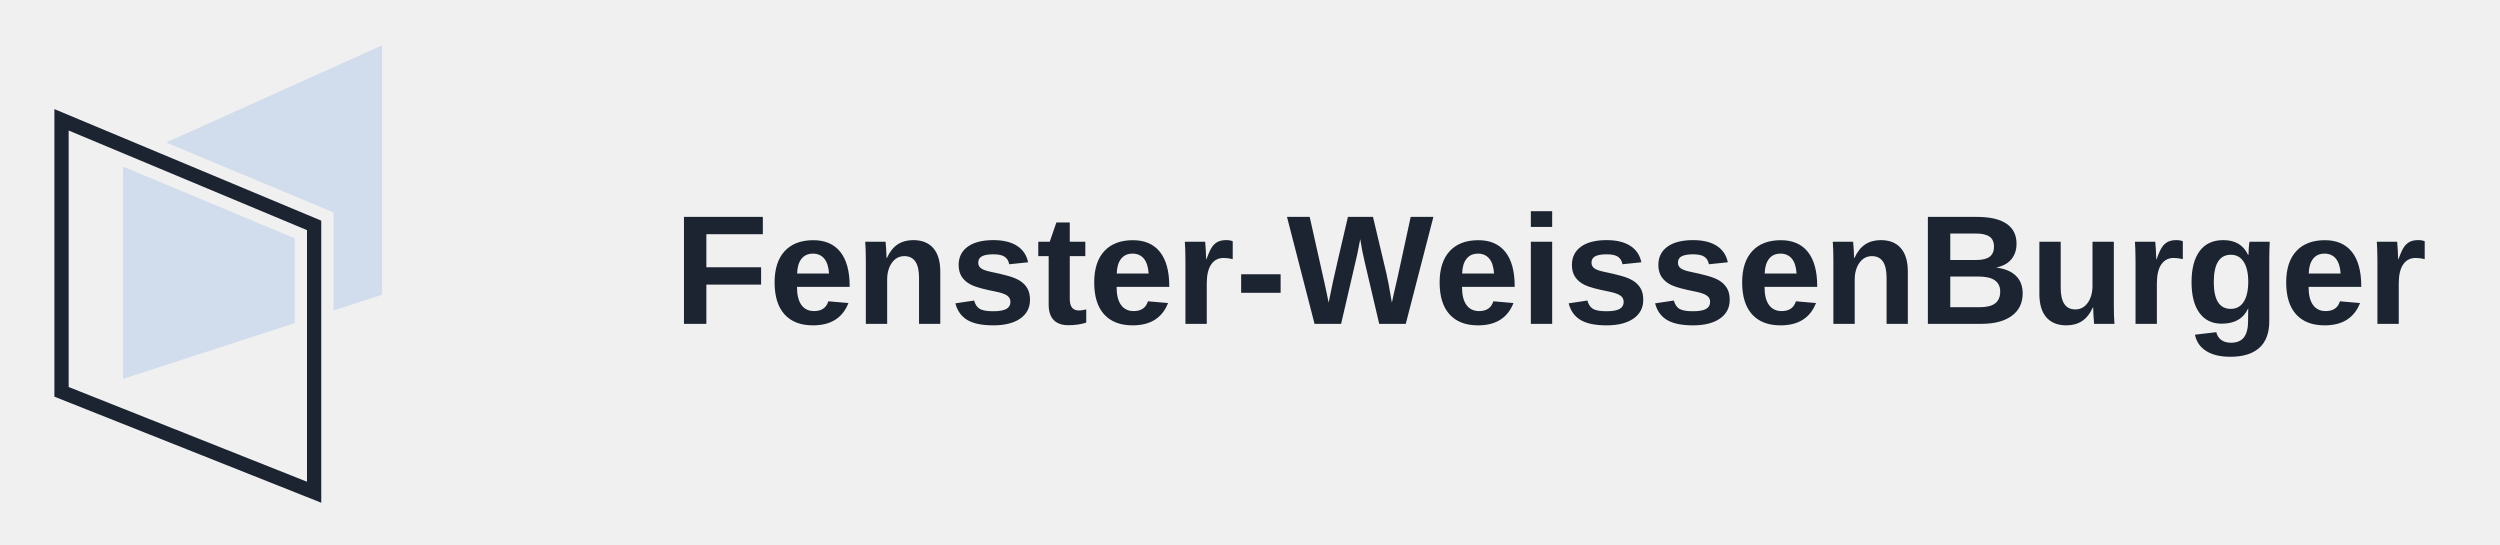
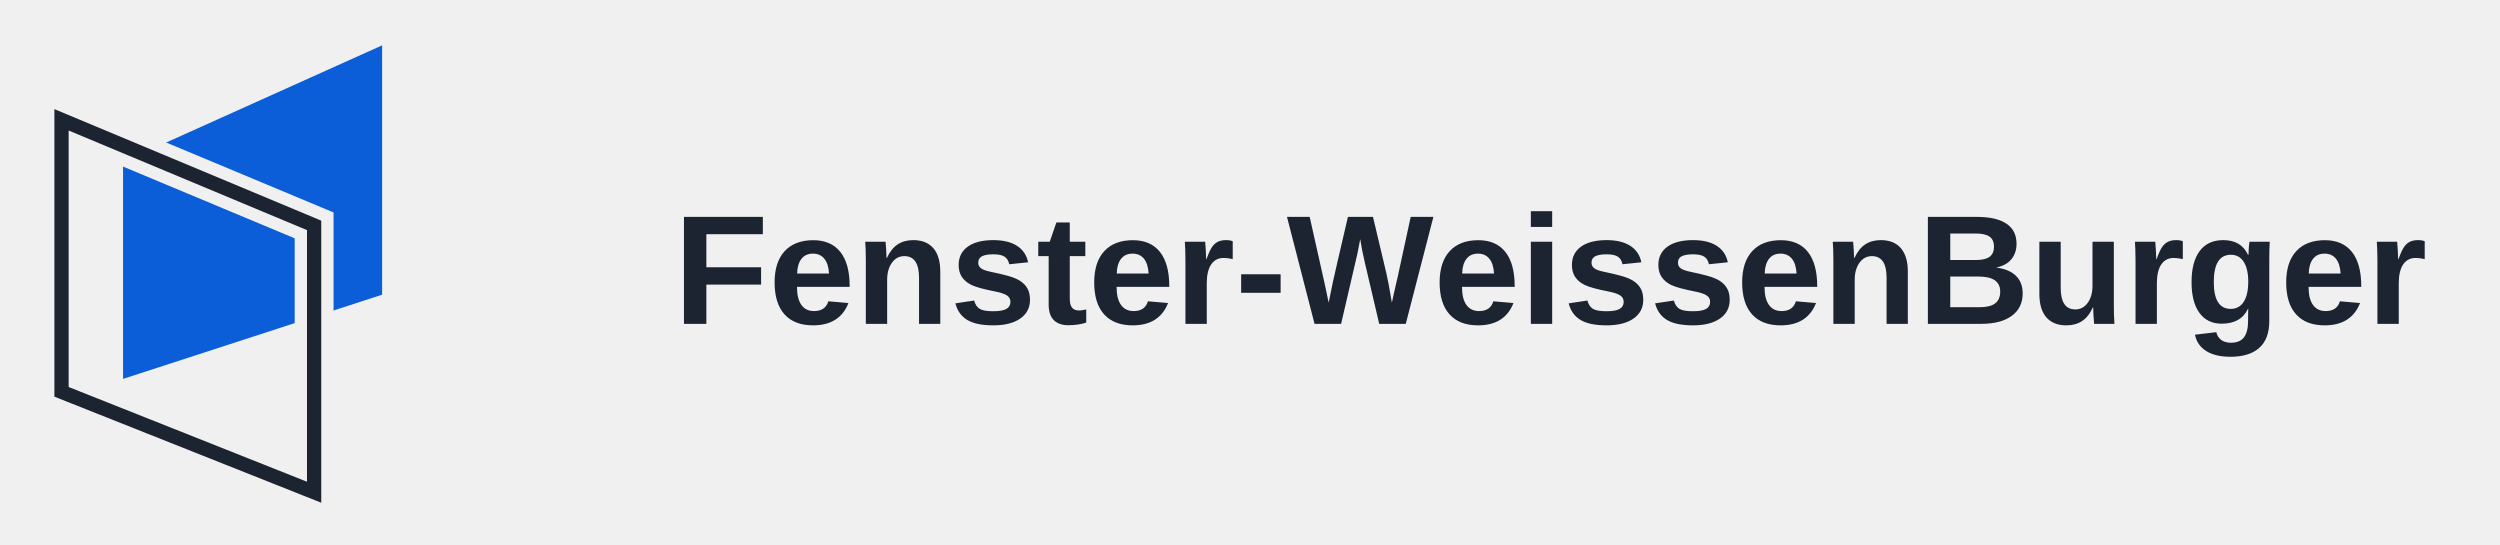
<svg xmlns="http://www.w3.org/2000/svg" width="772" height="168" viewBox="32 4 386 84" role="img" aria-label="Fenster-WeissenBurger" class="anim">
  <style>
  .sash{transform-origin:51px 36px;transform-box:view-box}
  .anim .sash{animation:fw-open 2.2s cubic-bezier(.45,0,.2,1) .3s 1 both}
  @keyframes fw-open{0%{transform:scaleX(1)}40%{transform:scaleX(.18) skewY(-8deg)}60%{transform:scaleX(.18) skewY(-8deg)}100%{transform:scaleX(1)}}
  @media (prefers-reduced-motion:reduce){.anim .sash{animation:none}}
</style>
  <defs>
    <mask id="gap" maskUnits="userSpaceOnUse" x="32" y="4" width="386" height="84">
-       <rect x="32" y="4" width="386" height="84" fill="#1b2430" />
+       <rect x="32" y="4" width="386" height="84" fill="#fff" />
      <polygon points="41.5,22.5 80.5,38.8 80.5,80 41.5,64.5" fill="none" stroke="#000" stroke-width="6" />
    </mask>
  </defs>
  <g mask="url(#gap)">
    <polygon class="sash" points="51,29 91,11 91,49.5 51,62.5" fill="#0B5ED7" />
  </g>
  <polygon points="41.5,22.5 80.5,38.8 80.5,80 41.5,64.5" fill="none" stroke="#1b2430" stroke-width="2.2" stroke-linejoin="miter" />
  <path d="M141.062 40.16V45.27H149.512V47.941H141.062V54.0H137.605V37.488H149.781V40.16ZM157.527 54.234Q154.668 54.234 153.133 52.541Q151.598 50.848 151.598 47.602Q151.598 44.461 153.156 42.773Q154.715 41.086 157.574 41.086Q160.305 41.086 161.746 42.896Q163.188 44.707 163.188 48.199V48.293H155.055Q155.055 50.145 155.74 51.088Q156.426 52.031 157.691 52.031Q159.438 52.031 159.895 50.52L163.0 50.789Q161.652 54.234 157.527 54.234ZM157.527 43.16Q156.367 43.16 155.74 43.969Q155.113 44.777 155.078 46.23H160.0Q159.906 44.695 159.262 43.928Q158.617 43.16 157.527 43.16ZM173.898 54.0V46.887Q173.898 43.547 171.637 43.547Q170.441 43.547 169.709 44.572Q168.977 45.598 168.977 47.203V54.0H165.684V44.156Q165.684 43.137 165.654 42.486Q165.625 41.836 165.59 41.32H168.73Q168.766 41.543 168.824 42.51Q168.883 43.477 168.883 43.84H168.93Q169.598 42.387 170.605 41.73Q171.613 41.074 173.008 41.074Q175.023 41.074 176.102 42.316Q177.18 43.559 177.18 45.949V54.0ZM191.031 50.297Q191.031 52.137 189.525 53.186Q188.02 54.234 185.359 54.234Q182.746 54.234 181.357 53.408Q179.969 52.582 179.512 50.836L182.406 50.402Q182.652 51.305 183.256 51.68Q183.859 52.055 185.359 52.055Q186.742 52.055 187.375 51.703Q188.008 51.352 188.008 50.602Q188.008 49.992 187.498 49.635Q186.988 49.277 185.77 49.031Q182.98 48.48 182.008 48.006Q181.035 47.531 180.525 46.775Q180.016 46.02 180.016 44.918Q180.016 43.102 181.416 42.088Q182.816 41.074 185.383 41.074Q187.645 41.074 189.021 41.953Q190.398 42.832 190.738 44.496L187.82 44.801Q187.68 44.027 187.129 43.646Q186.578 43.266 185.383 43.266Q184.211 43.266 183.625 43.564Q183.039 43.863 183.039 44.566Q183.039 45.117 183.49 45.439Q183.941 45.762 185.008 45.973Q186.496 46.277 187.65 46.6Q188.805 46.922 189.502 47.367Q190.199 47.812 190.615 48.51Q191.031 49.207 191.031 50.297ZM196.938 54.211Q195.484 54.211 194.699 53.42Q193.914 52.629 193.914 51.023V43.547H192.309V41.32H194.078L195.109 38.344H197.172V41.32H199.574V43.547H197.172V50.133Q197.172 51.059 197.523 51.498Q197.875 51.938 198.613 51.938Q199.0 51.938 199.715 51.773V53.812Q198.496 54.211 196.938 54.211ZM206.875 54.234Q204.016 54.234 202.48 52.541Q200.945 50.848 200.945 47.602Q200.945 44.461 202.504 42.773Q204.062 41.086 206.922 41.086Q209.652 41.086 211.094 42.896Q212.535 44.707 212.535 48.199V48.293H204.402Q204.402 50.145 205.088 51.088Q205.773 52.031 207.039 52.031Q208.785 52.031 209.242 50.52L212.348 50.789Q211.0 54.234 206.875 54.234ZM206.875 43.16Q205.715 43.16 205.088 43.969Q204.461 44.777 204.426 46.23H209.348Q209.254 44.695 208.609 43.928Q207.965 43.16 206.875 43.16ZM215.031 54.0V44.297Q215.031 43.254 215.002 42.557Q214.973 41.859 214.938 41.32H218.078Q218.113 41.531 218.172 42.604Q218.23 43.676 218.23 44.027H218.277Q218.758 42.691 219.133 42.146Q219.508 41.602 220.023 41.338Q220.539 41.074 221.312 41.074Q221.945 41.074 222.332 41.25V44.004Q221.535 43.828 220.926 43.828Q219.695 43.828 219.01 44.824Q218.324 45.82 218.324 47.777V54.0ZM223.633 49.207V46.348H229.727V49.207ZM249.051 54.0H244.949L242.711 44.449Q242.301 42.762 242.02 40.922Q241.738 42.457 241.562 43.26Q241.387 44.062 239.066 54.0H234.965L230.711 37.488H234.215L236.605 48.152L237.145 50.73Q237.473 49.102 237.783 47.619Q238.094 46.137 240.121 37.488H243.988L246.074 46.277Q246.32 47.262 246.906 50.73L247.199 49.371L247.82 46.676L249.812 37.488H253.316ZM260.207 54.234Q257.348 54.234 255.812 52.541Q254.277 50.848 254.277 47.602Q254.277 44.461 255.836 42.773Q257.395 41.086 260.254 41.086Q262.984 41.086 264.426 42.896Q265.867 44.707 265.867 48.199V48.293H257.734Q257.734 50.145 258.42 51.088Q259.105 52.031 260.371 52.031Q262.117 52.031 262.574 50.52L265.68 50.789Q264.332 54.234 260.207 54.234ZM260.207 43.16Q259.047 43.16 258.42 43.969Q257.793 44.777 257.758 46.23H262.68Q262.586 44.695 261.941 43.928Q261.297 43.16 260.207 43.16ZM268.363 39.035V36.609H271.656V39.035ZM268.363 54.0V41.32H271.656V54.0ZM285.719 50.297Q285.719 52.137 284.213 53.186Q282.707 54.234 280.047 54.234Q277.434 54.234 276.045 53.408Q274.656 52.582 274.199 50.836L277.094 50.402Q277.34 51.305 277.943 51.68Q278.547 52.055 280.047 52.055Q281.43 52.055 282.062 51.703Q282.695 51.352 282.695 50.602Q282.695 49.992 282.186 49.635Q281.676 49.277 280.457 49.031Q277.668 48.48 276.695 48.006Q275.723 47.531 275.213 46.775Q274.703 46.02 274.703 44.918Q274.703 43.102 276.104 42.088Q277.504 41.074 280.07 41.074Q282.332 41.074 283.709 41.953Q285.086 42.832 285.426 44.496L282.508 44.801Q282.367 44.027 281.816 43.646Q281.266 43.266 280.07 43.266Q278.898 43.266 278.312 43.564Q277.727 43.863 277.727 44.566Q277.727 45.117 278.178 45.439Q278.629 45.762 279.695 45.973Q281.184 46.277 282.338 46.6Q283.492 46.922 284.189 47.367Q284.887 47.812 285.303 48.51Q285.719 49.207 285.719 50.297ZM299.066 50.297Q299.066 52.137 297.561 53.186Q296.055 54.234 293.395 54.234Q290.781 54.234 289.393 53.408Q288.004 52.582 287.547 50.836L290.441 50.402Q290.688 51.305 291.291 51.68Q291.895 52.055 293.395 52.055Q294.777 52.055 295.41 51.703Q296.043 51.352 296.043 50.602Q296.043 49.992 295.533 49.635Q295.023 49.277 293.805 49.031Q291.016 48.48 290.043 48.006Q289.07 47.531 288.561 46.775Q288.051 46.02 288.051 44.918Q288.051 43.102 289.451 42.088Q290.852 41.074 293.418 41.074Q295.68 41.074 297.057 41.953Q298.434 42.832 298.773 44.496L295.855 44.801Q295.715 44.027 295.164 43.646Q294.613 43.266 293.418 43.266Q292.246 43.266 291.66 43.564Q291.074 43.863 291.074 44.566Q291.074 45.117 291.525 45.439Q291.977 45.762 293.043 45.973Q294.531 46.277 295.686 46.6Q296.84 46.922 297.537 47.367Q298.234 47.812 298.65 48.51Q299.066 49.207 299.066 50.297ZM306.918 54.234Q304.059 54.234 302.523 52.541Q300.988 50.848 300.988 47.602Q300.988 44.461 302.547 42.773Q304.105 41.086 306.965 41.086Q309.695 41.086 311.137 42.896Q312.578 44.707 312.578 48.199V48.293H304.445Q304.445 50.145 305.131 51.088Q305.816 52.031 307.082 52.031Q308.828 52.031 309.285 50.52L312.391 50.789Q311.043 54.234 306.918 54.234ZM306.918 43.16Q305.758 43.16 305.131 43.969Q304.504 44.777 304.469 46.23H309.391Q309.297 44.695 308.652 43.928Q308.008 43.16 306.918 43.16ZM323.289 54.0V46.887Q323.289 43.547 321.027 43.547Q319.832 43.547 319.1 44.572Q318.367 45.598 318.367 47.203V54.0H315.074V44.156Q315.074 43.137 315.045 42.486Q315.016 41.836 314.98 41.32H318.121Q318.156 41.543 318.215 42.51Q318.273 43.477 318.273 43.84H318.32Q318.988 42.387 319.996 41.73Q321.004 41.074 322.398 41.074Q324.414 41.074 325.492 42.316Q326.57 43.559 326.57 45.949V54.0ZM344.301 49.289Q344.301 51.539 342.613 52.77Q340.926 54.0 337.926 54.0H329.664V37.488H337.223Q340.246 37.488 341.799 38.537Q343.352 39.586 343.352 41.637Q343.352 43.043 342.572 44.01Q341.793 44.977 340.199 45.316Q342.203 45.551 343.252 46.576Q344.301 47.602 344.301 49.289ZM339.871 42.105Q339.871 40.992 339.162 40.523Q338.453 40.055 337.059 40.055H333.121V44.145H337.082Q338.547 44.145 339.209 43.635Q339.871 43.125 339.871 42.105ZM340.832 49.02Q340.832 46.699 337.504 46.699H333.121V51.434H337.633Q339.297 51.434 340.064 50.83Q340.832 50.227 340.832 49.02ZM350.172 41.32V48.434Q350.172 51.773 352.422 51.773Q353.617 51.773 354.35 50.748Q355.082 49.723 355.082 48.117V41.32H358.375V51.164Q358.375 52.781 358.469 54.0H355.328Q355.188 52.312 355.188 51.48H355.129Q354.473 52.922 353.459 53.578Q352.445 54.234 351.051 54.234Q349.035 54.234 347.957 52.998Q346.879 51.762 346.879 49.371V41.32ZM361.727 54.0V44.297Q361.727 43.254 361.697 42.557Q361.668 41.859 361.633 41.32H364.773Q364.809 41.531 364.867 42.604Q364.926 43.676 364.926 44.027H364.973Q365.453 42.691 365.828 42.146Q366.203 41.602 366.719 41.338Q367.234 41.074 368.008 41.074Q368.641 41.074 369.027 41.25V44.004Q368.23 43.828 367.621 43.828Q366.391 43.828 365.705 44.824Q365.02 45.82 365.02 47.777V54.0ZM376.375 59.086Q374.055 59.086 372.643 58.201Q371.23 57.316 370.902 55.676L374.195 55.289Q374.371 56.051 374.951 56.484Q375.531 56.918 376.469 56.918Q377.84 56.918 378.473 56.074Q379.105 55.23 379.105 53.566V52.898L379.129 51.645H379.105Q378.016 53.977 375.027 53.977Q372.812 53.977 371.594 52.312Q370.375 50.648 370.375 47.555Q370.375 44.449 371.629 42.762Q372.883 41.074 375.273 41.074Q378.039 41.074 379.105 43.359H379.164Q379.164 42.949 379.217 42.246Q379.27 41.543 379.328 41.32H382.445Q382.375 42.586 382.375 44.25V53.613Q382.375 56.32 380.84 57.703Q379.305 59.086 376.375 59.086ZM379.129 47.484Q379.129 45.527 378.432 44.432Q377.734 43.336 376.445 43.336Q373.809 43.336 373.809 47.555Q373.809 51.691 376.422 51.691Q377.734 51.691 378.432 50.596Q379.129 49.5 379.129 47.484ZM390.918 54.234Q388.059 54.234 386.523 52.541Q384.988 50.848 384.988 47.602Q384.988 44.461 386.547 42.773Q388.105 41.086 390.965 41.086Q393.695 41.086 395.137 42.896Q396.578 44.707 396.578 48.199V48.293H388.445Q388.445 50.145 389.131 51.088Q389.816 52.031 391.082 52.031Q392.828 52.031 393.285 50.52L396.391 50.789Q395.043 54.234 390.918 54.234ZM390.918 43.16Q389.758 43.16 389.131 43.969Q388.504 44.777 388.469 46.23H393.391Q393.297 44.695 392.652 43.928Q392.008 43.16 390.918 43.16ZM399.074 54.0V44.297Q399.074 43.254 399.045 42.557Q399.016 41.859 398.98 41.32H402.121Q402.156 41.531 402.215 42.604Q402.273 43.676 402.273 44.027H402.32Q402.801 42.691 403.176 42.146Q403.551 41.602 404.066 41.338Q404.582 41.074 405.355 41.074Q405.988 41.074 406.375 41.25V44.004Q405.578 43.828 404.969 43.828Q403.738 43.828 403.053 44.824Q402.367 45.82 402.367 47.777V54.0Z" fill="#1b2430" />
</svg>
